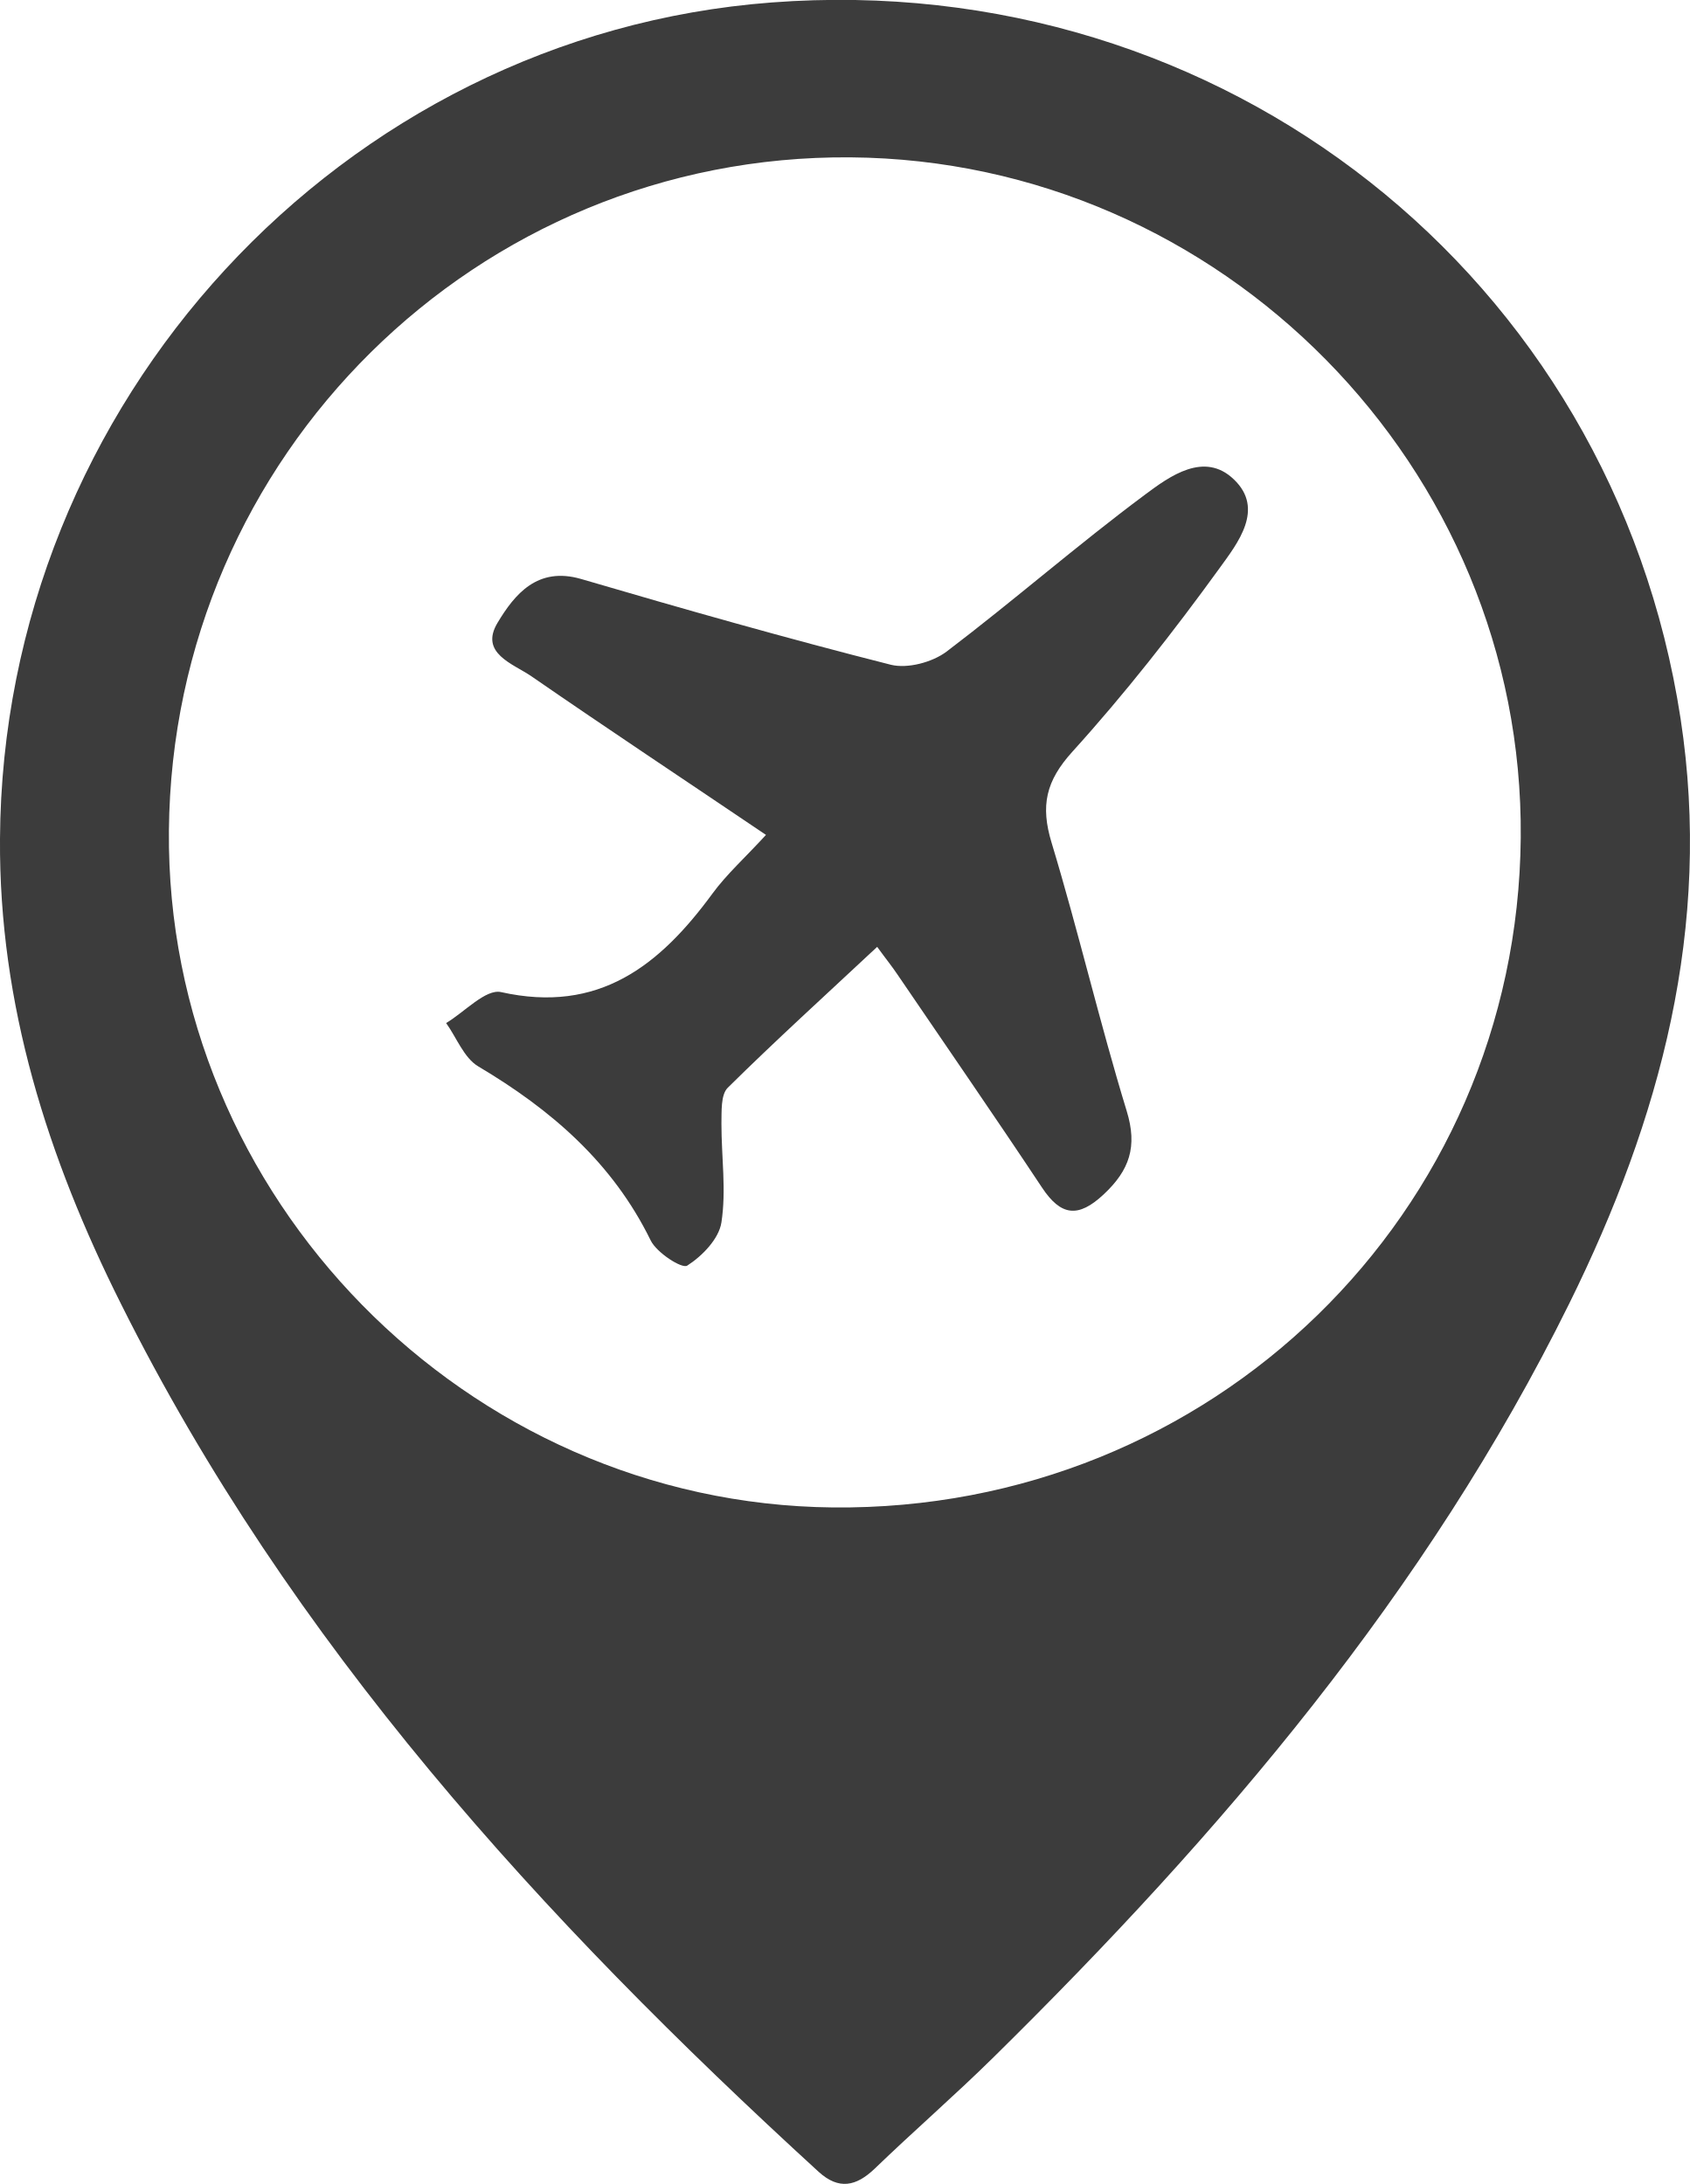
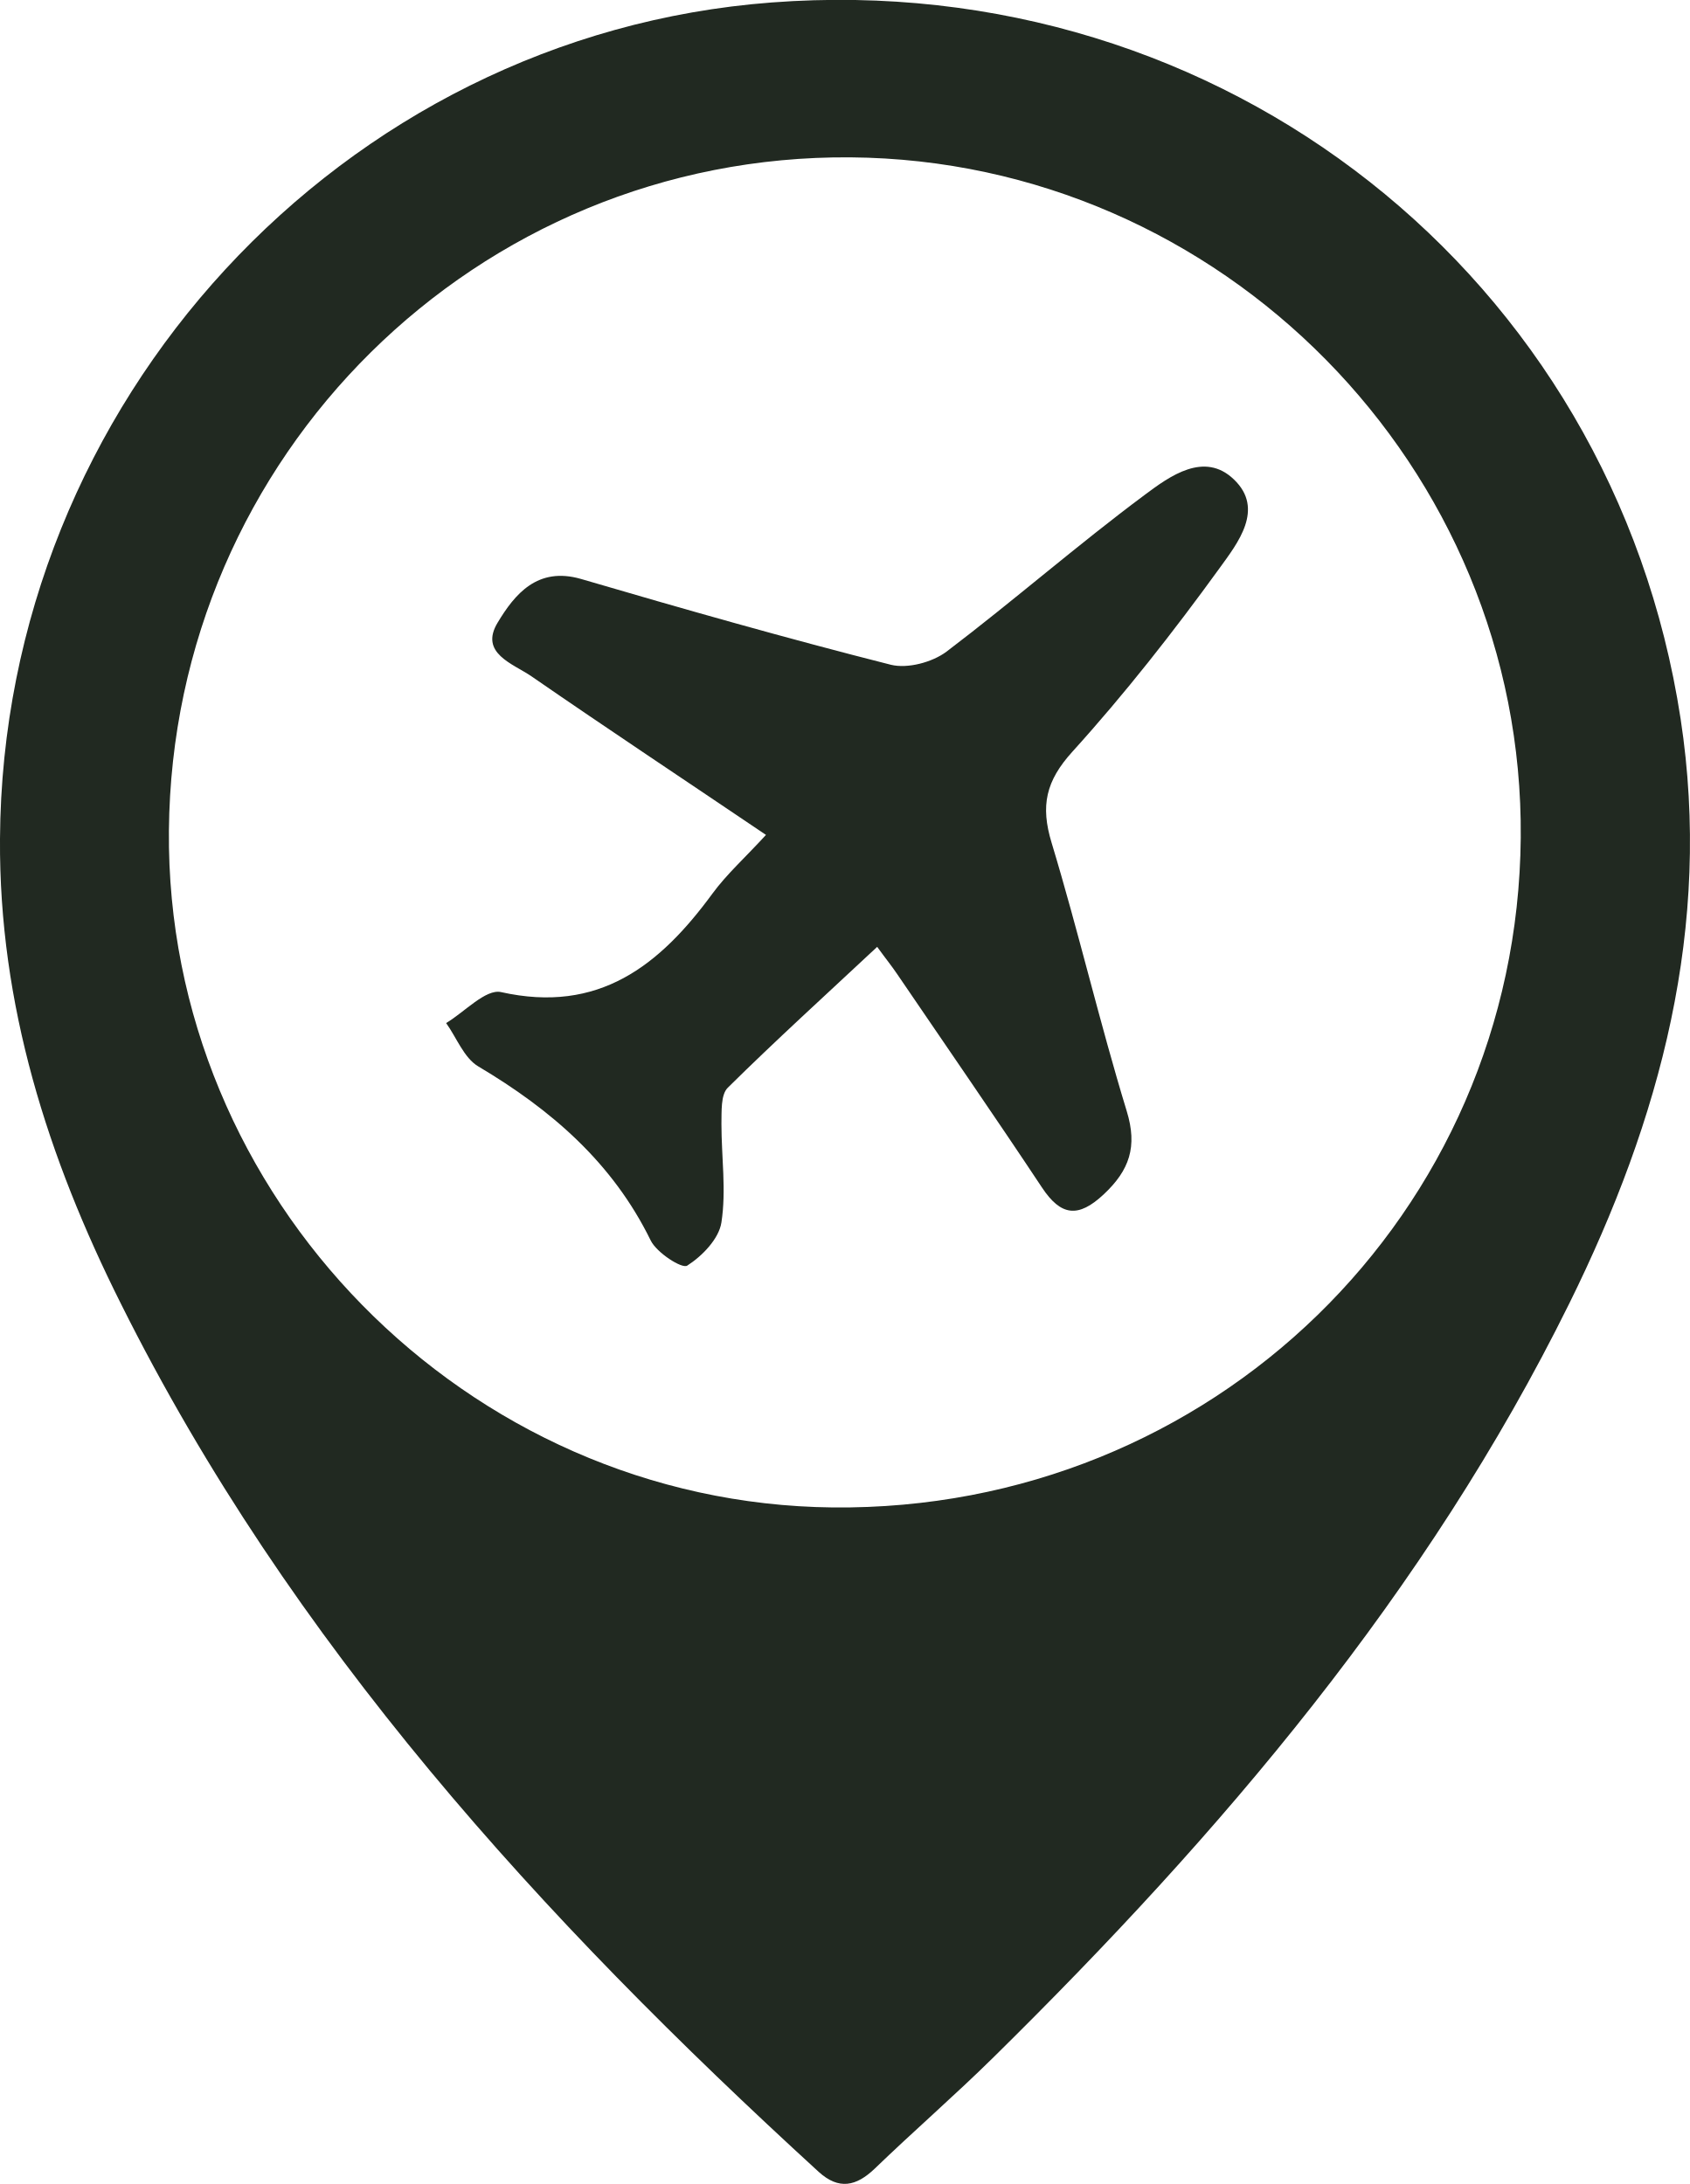
<svg xmlns="http://www.w3.org/2000/svg" id="a" data-name="Layer 1" viewBox="0 0 616.3 796.7">
-   <path d="m0,306C.9,146.9,124.5,12.8,281.4.9c164.4-12.5,306.8,99.9,331.5,261.3,11.6,75.9-7.4,146.1-40.6,213.3-52,105.3-127,193.2-209.9,274.9-14.1,13.9-29.1,26.9-43.4,40.7-6.8,6.5-13.1,7.8-20.4,1.2-101.1-92.5-192.6-192.7-254.5-316.7C17.4,422.3-.4,366.5,0,306Zm61.6-3c-1.2,133.7,108.5,245.5,242.1,246.9,138.2,1.4,249.7-107.2,250.9-244.3,1.2-135.1-109.1-247.1-244.4-248.2-136.2-1.1-247.4,108.8-248.6,245.6Z" style="fill: #3c3c3c;" />
-   <path d="m279.4,304.6c-29.6-20-57.8-38.7-85.6-57.9-6.7-4.6-19.1-8.4-12.3-19.6,6.2-10.3,14.5-20.5,30.4-15.9,37.5,11,75.1,21.7,113,31.3,6.1,1.5,15.1-.9,20.3-4.8,24.5-18.6,47.7-38.9,72.3-57.2,9.1-6.8,21.7-16,32.5-5.6,11.3,10.8,1.3,23.3-5.2,32.3-16.8,23.2-34.5,45.8-53.7,67-9.7,10.7-11.7,19.7-7.6,33.2,9.8,32.4,17.5,65.5,27.4,97.9,4,13,1,21.6-8.4,30.4-9.3,8.7-15.6,7.9-22.5-2.5-17.3-26.1-35.1-51.8-52.7-77.7-2-3-4.3-5.8-7.4-10.1-18.6,17.4-36.9,34-54.5,51.4-2.6,2.6-2.2,8.7-2.3,13.2,0,12,1.8,24.2,0,35.9-.9,6-7,12.3-12.5,15.8-1.9,1.2-11.1-4.7-13.3-9.2-13.9-28.4-36.3-47.7-62.9-63.5-5.2-3.1-7.9-10.5-11.7-15.8,6.7-4,14.4-12.5,20-11.3,35.7,8,57.9-9.7,77.1-35.9,5.2-7.1,11.9-13.1,19.7-21.6Z" style="fill: #3c3c3c;" />
+   <path d="m0,306C.9,146.9,124.5,12.8,281.4.9c164.4-12.5,306.8,99.9,331.5,261.3,11.6,75.9-7.4,146.1-40.6,213.3-52,105.3-127,193.2-209.9,274.9-14.1,13.9-29.1,26.9-43.4,40.7-6.8,6.5-13.1,7.8-20.4,1.2-101.1-92.5-192.6-192.7-254.5-316.7C17.4,422.3-.4,366.5,0,306Zm61.6-3c-1.2,133.7,108.5,245.5,242.1,246.9,138.2,1.4,249.7-107.2,250.9-244.3,1.2-135.1-109.1-247.1-244.4-248.2-136.2-1.1-247.4,108.8-248.6,245.6Z" style="fill: #212921;" />
+   <path d="m279.4,304.6c-29.6-20-57.8-38.7-85.6-57.9-6.7-4.6-19.1-8.4-12.3-19.6,6.2-10.3,14.5-20.5,30.4-15.9,37.5,11,75.1,21.7,113,31.3,6.1,1.5,15.1-.9,20.3-4.8,24.5-18.6,47.7-38.9,72.3-57.2,9.1-6.8,21.7-16,32.5-5.6,11.3,10.8,1.3,23.3-5.2,32.3-16.8,23.2-34.5,45.8-53.7,67-9.7,10.7-11.7,19.7-7.6,33.2,9.8,32.4,17.5,65.5,27.4,97.9,4,13,1,21.6-8.4,30.4-9.3,8.7-15.6,7.9-22.5-2.5-17.3-26.1-35.1-51.8-52.7-77.7-2-3-4.3-5.8-7.4-10.1-18.6,17.4-36.9,34-54.5,51.4-2.6,2.6-2.2,8.7-2.3,13.2,0,12,1.8,24.2,0,35.9-.9,6-7,12.3-12.5,15.8-1.9,1.2-11.1-4.7-13.3-9.2-13.9-28.4-36.3-47.7-62.9-63.5-5.2-3.1-7.9-10.5-11.7-15.8,6.7-4,14.4-12.5,20-11.3,35.7,8,57.9-9.7,77.1-35.9,5.2-7.1,11.9-13.1,19.7-21.6Z" style="fill: #212921;" />
</svg>
